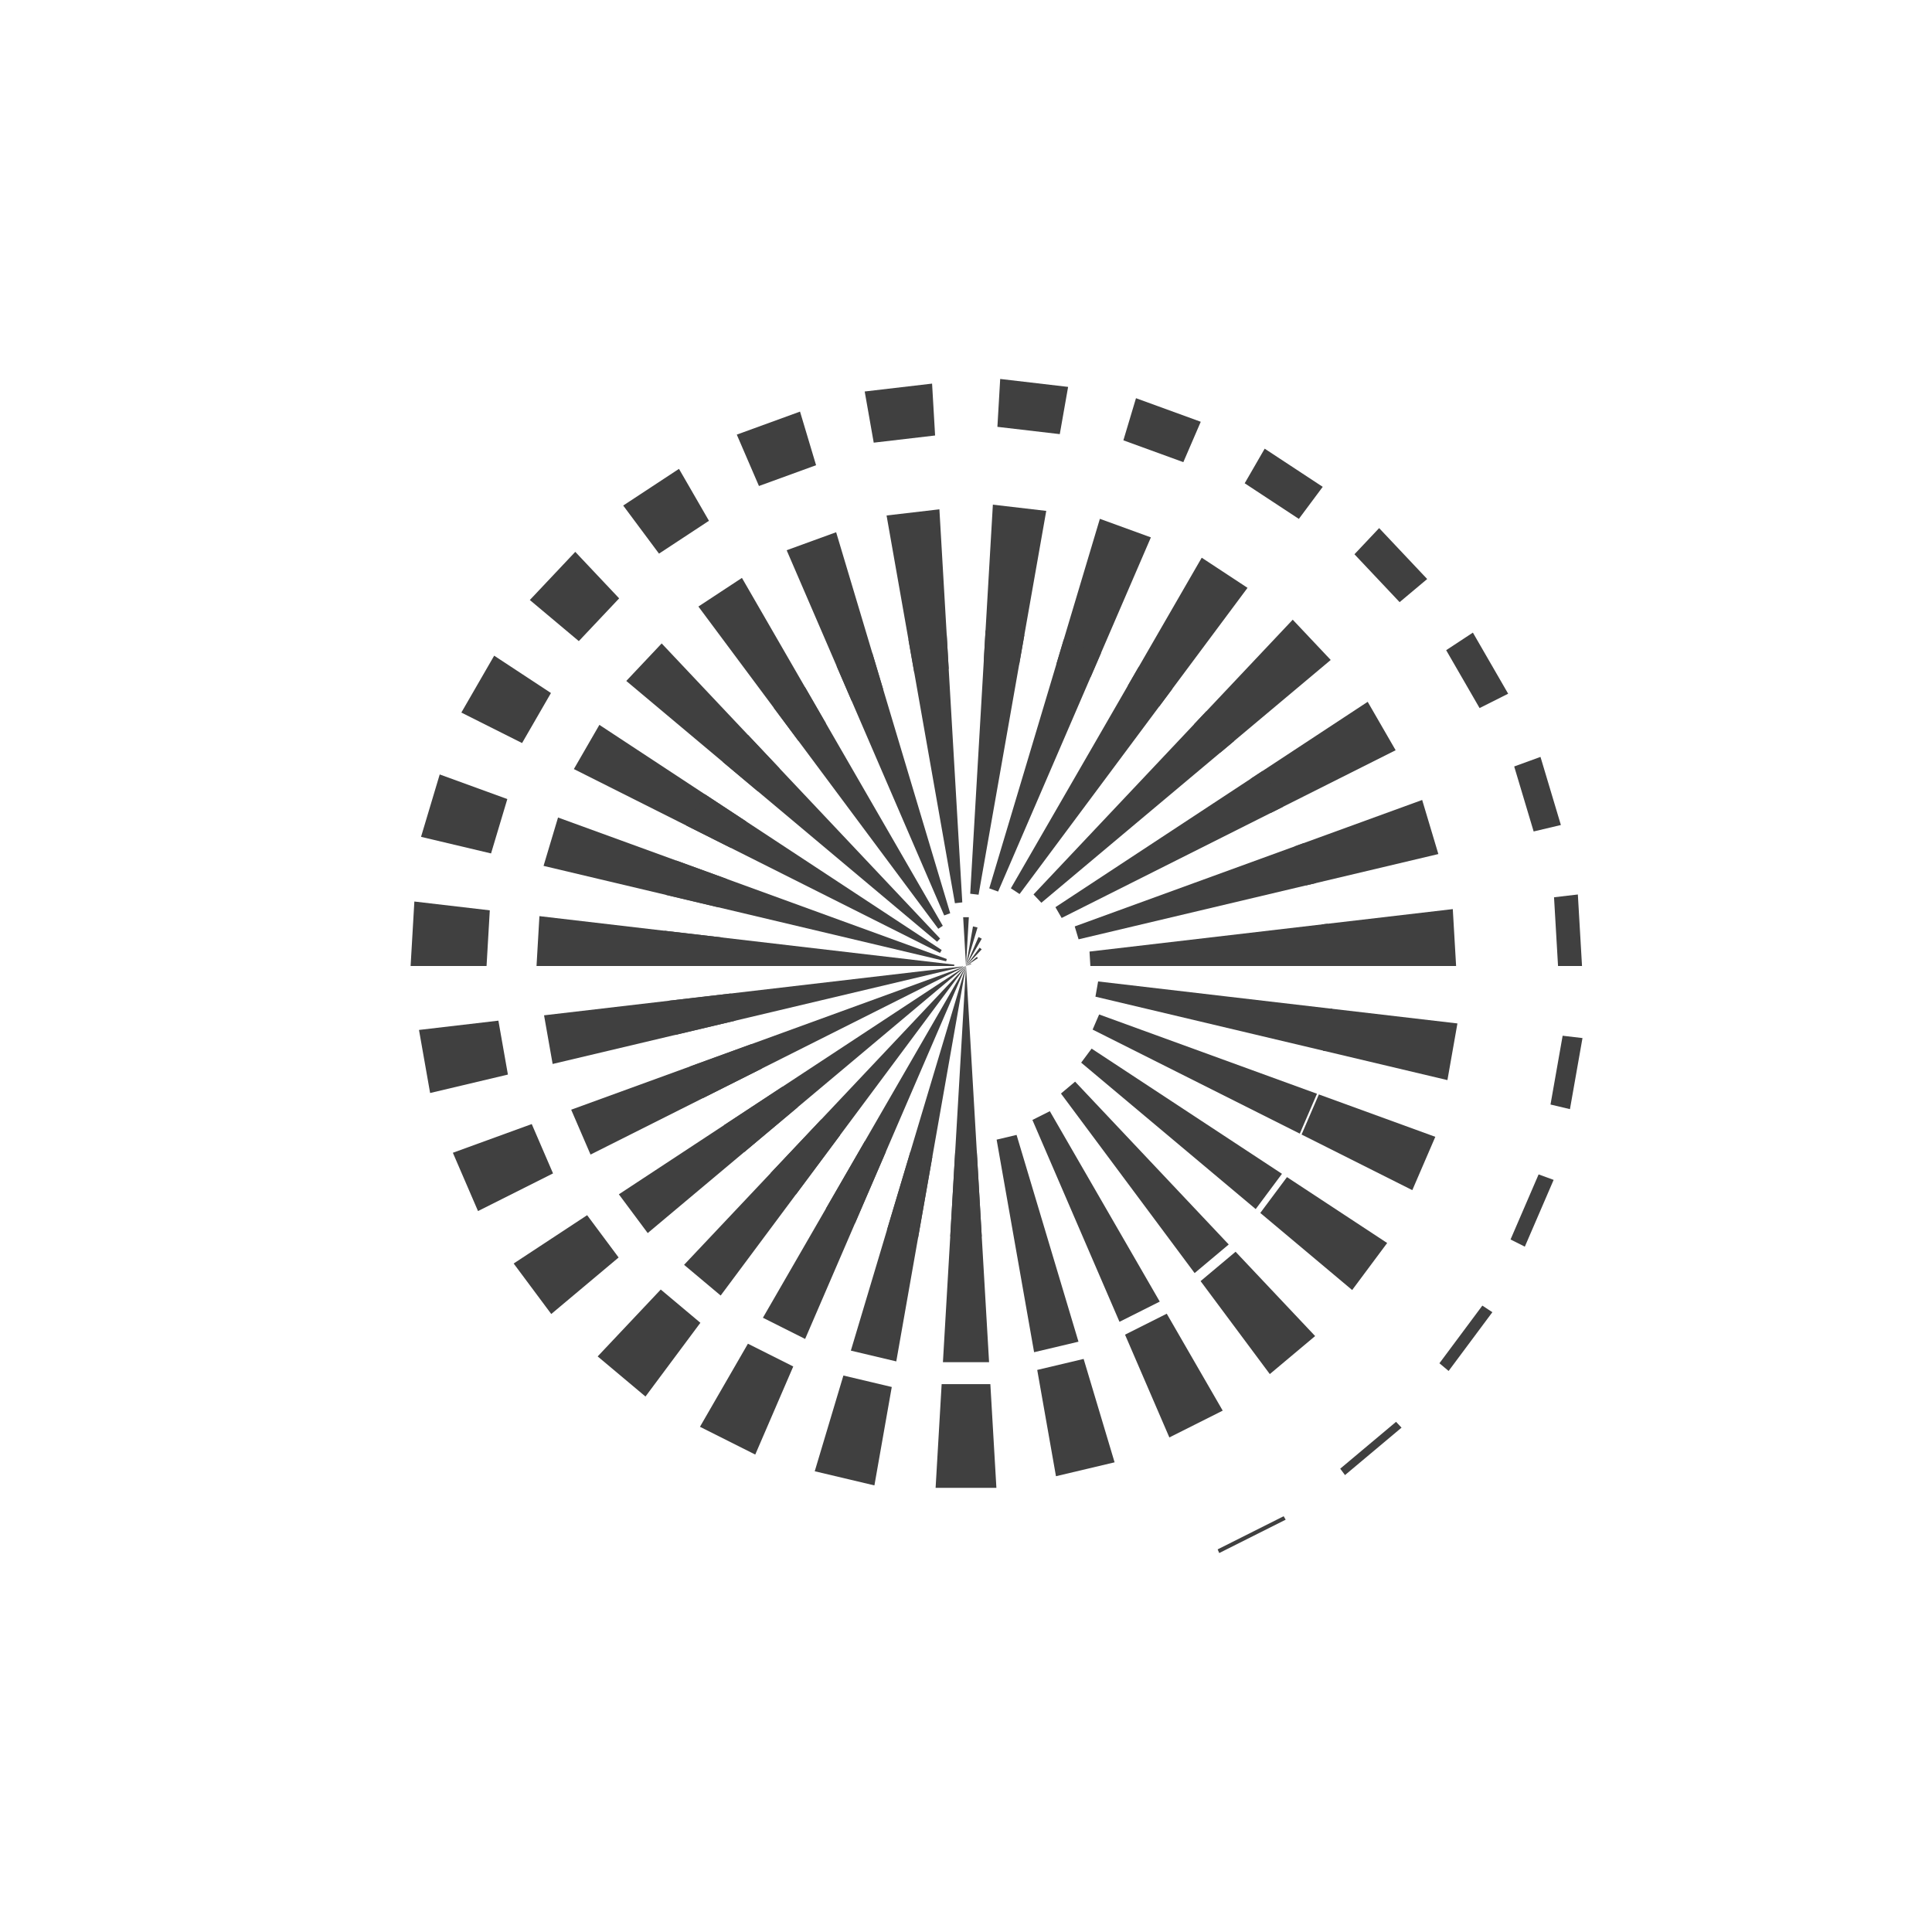
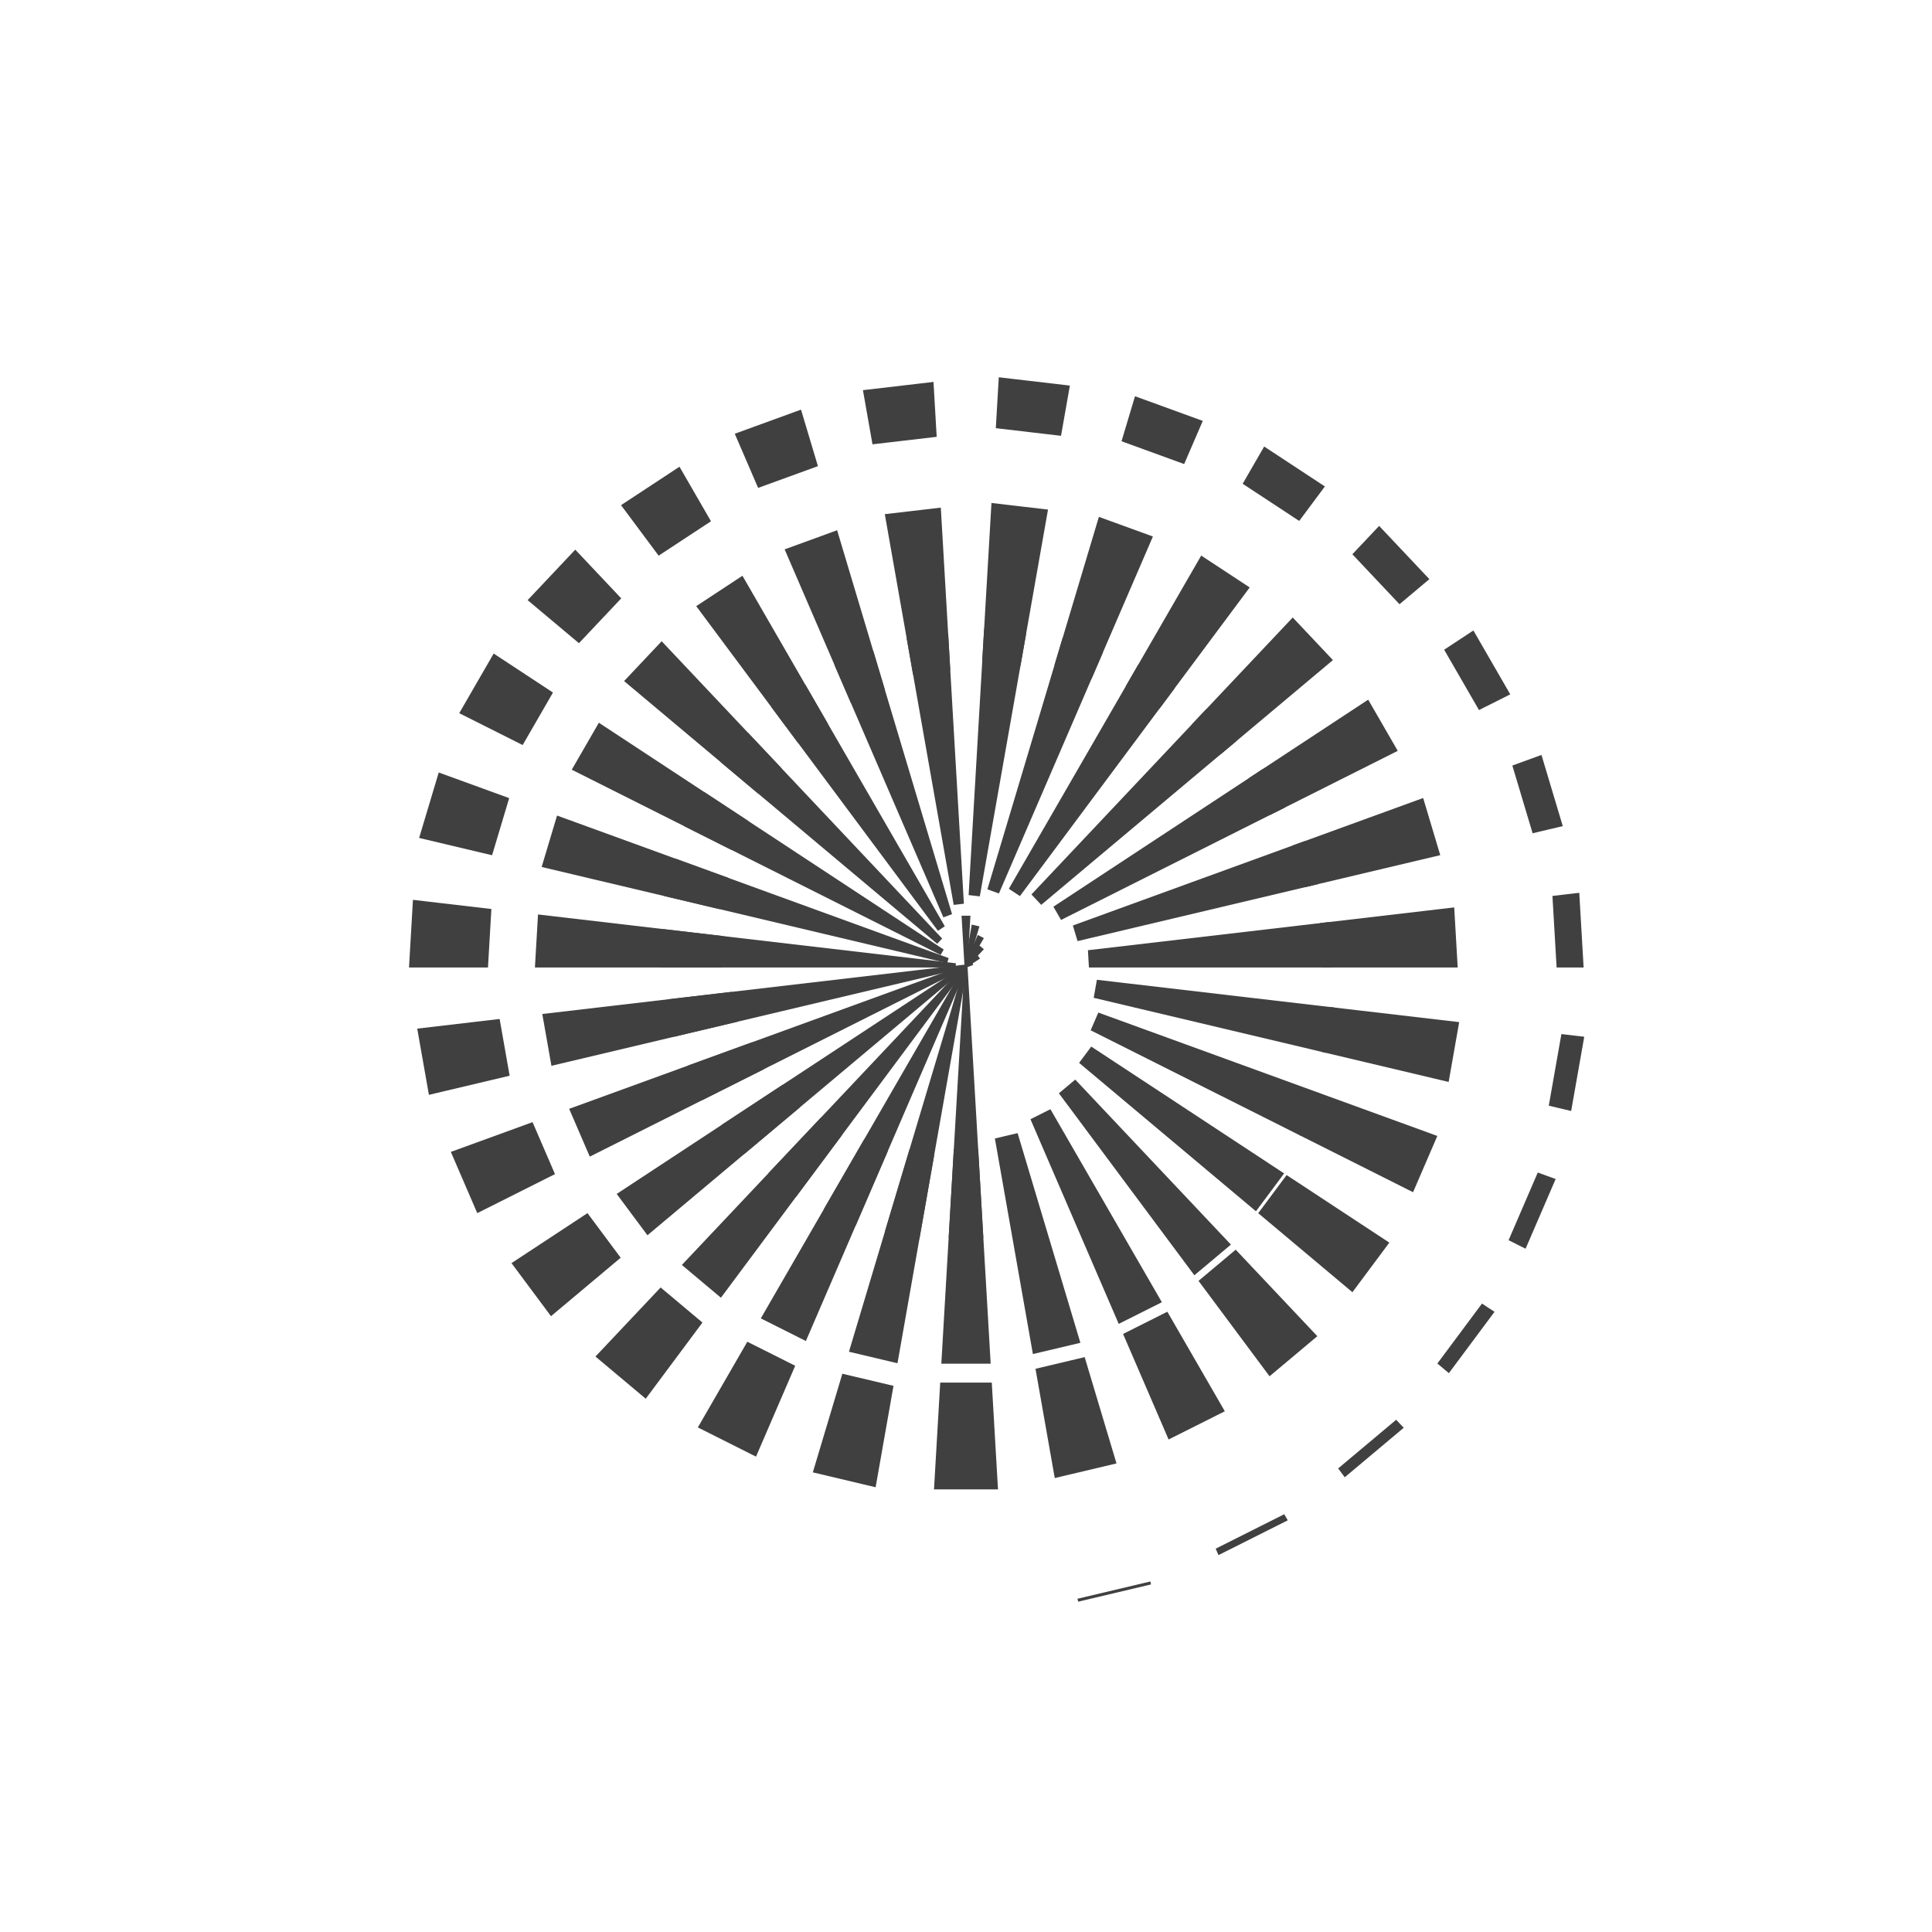
<svg xmlns="http://www.w3.org/2000/svg" width="640" height="640" viewport-fill="#000" label="_shape #36">
  <defs>
    <style type="text/css">
- .f-0 { fill: #000 }
- .f-1 { fill: #101010 }
- .f-2 { fill: #202020 }
- .f-3 { fill: #303030 }
- .f-4 { fill: #404040 }
- .f-5 { fill: #505050 }
- .f-6 { fill: #606060 }
- .f-7 { fill: #707070 }
- .f-8 { fill: #808080 }
- .f-9 { fill: #909090 }
- .f-10 { fill: #a0a0a0 }
- .f-11 { fill: #b0b0b0 }
- .f-12 { fill: #c0c0c0 }
- .f-13 { fill: #d0d0d0 }
- .f-14 { fill: #e0e0e0 }
- .f-15 { fill: #f0f0f0 }
- .bgc { fill: #101010 }
- .fore { fill: #404040 }
+ .f-0 { fill: #000;  }
+ .f-1 { fill: #101010;  }
+ .f-2 { fill: #202020;  }
+ .f-3 { fill: #303030;  }
+ .f-4 { fill: #404040;  }
+ .f-5 { fill: #505050;  }
+ .f-6 { fill: #606060;  }
+ .f-7 { fill: #707070;  }
+ .f-8 { fill: #808080;  }
+ .f-9 { fill: #909090;  }
+ .f-10 { fill: #a0a0a0;  }
+ .f-11 { fill: #b0b0b0;  }
+ .f-12 { fill: #c0c0c0;  }
+ .f-13 { fill: #d0d0d0;  }
+ .f-14 { fill: #e0e0e0;  }
+ .f-15 { fill: #f0f0f0;  }
+ .bgc { fill: #101010;  }
+ .fore { fill: #404040; stroke: #404040;  }
text{ font-family: Freemono, Sans, Arial; } 
</style>
  </defs>
  <g fill-rule="evenodd">
    <path d="M381.185,524.371L357.045,530.092L357.045,530.092L381.185,524.371Z" class="fore" />
    <path d="M425.894,503.414L403.885,514.468L403.361,513.252L425.232,502.267Z" class="fore" />
    <path d="M464.278,472.926L445.549,488.641L443.967,486.517L462.461,470.999Z" class="fore" />
    <path d="M494.365,434.682L479.873,454.149L476.83,451.596L491.046,432.499Z" class="fore" />
    <path d="M514.661,390.851L505.12,412.971L500.386,410.593L509.684,389.039Z" class="fore" />
    <path d="M524.219,343.87L520.067,367.417L513.625,365.89L517.643,343.101Z" class="fore" />
    <path d="M522.685,296.31L524.064,320L516.12,320L514.793,297.232Z" class="fore" />
    <path d="M510.306,250.734L517.061,273.296L508.041,275.433L501.596,253.904Z" class="fore" />
    <path d="M487.912,209.563L499.598,229.803L490.131,234.557L479.062,215.384Z" class="fore" />
    <path d="M456.857,174.94L472.772,191.809L463.643,199.469L448.679,183.608Z" class="fore" />
    <path d="M418.943,148.627L438.169,161.272L430.262,171.893L412.322,160.094Z" class="fore" />
    <path d="M376.311,131.908L397.766,139.717L391.997,153.092L372.134,145.862Z" class="fore" />
    <path d="M331.326,125.534L353.826,128.164L351.067,143.812L330.402,141.397Z" class="fore" />
    <path d="M286.442,129.685L308.763,127.076L309.764,144.261L289.432,146.638Z" class="fore" />
    <path d="M244.069,143.973L265.018,136.348L270.335,154.107L251.412,160.995Z" class="fore" />
    <path d="M206.444,167.468L224.92,155.316L234.851,172.517L218.305,183.399Z" class="fore" />
    <path d="M175.512,198.76L190.564,182.806L205.103,198.216L191.741,212.378Z" class="fore" />
    <path d="M152.827,236.043L163.704,217.203L182.511,229.572L172.943,246.145Z" class="fore" />
    <path d="M139.474,277.215L145.662,256.546L168.059,264.698L162.666,282.711Z" class="fore" />
    <path d="M136.018,320L137.262,298.641L162.251,301.562L161.177,320Z" class="fore" />
    <path d="M142.481,362.073L138.797,341.18L165.1,338.105L168.25,355.965Z" class="fore" />
    <path d="M158.349,401.184L150.017,381.869L176.147,372.358L183.198,388.704Z" class="fore" />
    <path d="M182.612,435.282L170.158,418.553L194.496,402.545L204.928,416.557Z" class="fore" />
    <path d="M213.824,462.619L197.985,449.329L218.884,427.176L232.01,438.191Z" class="fore" />
    <path d="M250.188,481.842L231.871,472.643L247.761,445.122L262.775,452.662Z" class="fore" />
    <path d="M289.661,492.058L269.892,487.373L279.386,455.66L295.41,459.458Z" class="fore" />
    <path d="M330.069,492.875L309.931,492.875L311.933,458.506L328.067,458.506Z" class="fore" />
    <path d="M369.222,484.413L349.802,489.016L343.594,453.807L358.968,450.163Z" class="fore" />
    <path d="M405.039,467.292L387.365,476.169L372.68,442.125L386.501,435.183Z" class="fore" />
    <path d="M435.655,442.587L420.641,455.184L397.71,424.383L409.303,414.656Z" class="fore" />
    <path d="M459.517,411.762L447.921,427.338L417.49,401.804L426.328,389.933Z" class="fore" />
    <path d="M475.466,376.585L467.846,394.251L431.164,375.829L436.893,362.546Z" class="fore" />
    <path d="M482.791,339.027L479.481,357.798L438.251,348.026L440.705,334.108Z" class="fore" />
    <path d="M481.256,301.152L482.354,320L438.657,320L437.855,306.225Z" class="fore" />
    <path d="M471.111,265L476.475,282.915L432.667,293.297L428.806,280.398Z" class="fore" />
    <path d="M453.063,232.483L462.324,248.522L420.909,269.322L414.343,257.95Z" class="fore" />
    <path d="M428.234,205.279L440.82,218.62L404.304,249.261L395.521,239.952Z" class="fore" />
    <path d="M398.087,184.749L413.261,194.729L384.004,234.027L373.591,227.178Z" class="fore" />
    <path d="M364.348,171.866L381.246,178.016L361.316,224.218L349.917,220.07Z" class="fore" />
    <path d="M328.901,167.174L346.583,169.241L337.616,220.097L325.898,218.728Z" class="fore" />
    <path d="M293.685,170.762L311.189,168.716L314.268,221.592L302.883,222.923Z" class="fore" />
    <path d="M260.59,182.272L276.981,176.306L292.551,228.315L282.093,232.121Z" class="fore" />
    <path d="M231.351,200.924L245.775,191.438L273.582,239.601L264.562,245.533Z" class="fore" />
    <path d="M207.464,225.571L219.187,213.145L258.26,254.56L251.081,262.17Z" class="fore" />
    <path d="M190.101,254.762L198.553,240.123L247.23,272.138L242.166,280.91Z" class="fore" />
    <path d="M180.06,286.834L184.857,270.812L240.85,291.192L238.041,300.575Z" class="fore" />
    <path d="M177.729,320L178.691,303.483L239.189,310.555L238.639,320Z" class="fore" />
    <path d="M183.067,352.454L180.225,336.337L242.039,329.112L243.624,338.101Z" class="fore" />
    <path d="M195.623,382.465L189.212,367.603L248.938,345.865L252.421,353.94Z" class="fore" />
    <path d="M214.564,408.471L205.006,395.633L259.215,359.979L264.267,366.765Z" class="fore" />
    <path d="M238.732,429.163L226.608,418.99L272.042,370.833L278.268,376.056Z" class="fore" />
    <path d="M266.709,443.543L252.726,436.521L286.492,378.038L293.456,381.535Z" class="fore" />
    <path d="M296.904,450.982L281.855,447.415L301.602,381.452L308.861,383.173Z" class="fore" />
    <path d="M327.644,451.235L312.356,451.235L316.437,381.174L323.563,381.174Z" class="fore" />
    <path d="M357.259,444.455L342.559,447.939L330.143,377.522L336.752,375.955Z" class="fore" />
    <path d="M384.184,431.17L370.844,437.869L341.998,370.998L347.77,368.099Z" class="fore" />
    <path d="M407.031,412.248L395.733,421.728L351.453,362.249L356.145,358.312Z" class="fore" />
    <path d="M424.668,388.841L415.969,400.527L358.151,352.012L361.609,347.367Z" class="fore" />
    <path d="M436.271,362.319L430.572,375.531L361.941,341.064L364.103,336.052Z" class="fore" />
    <path d="M441.362,334.185L438.895,348.179L362.877,330.162L363.766,325.116Z" class="fore" />
    <path d="M439.828,305.994L440.644,320L361.195,320L360.917,315.218Z" class="fore" />
    <path d="M431.916,279.266L435.889,292.534L357.293,311.161L356.015,306.892Z" class="fore" />
    <path d="M418.215,255.403L425.05,267.242L351.686,304.087L349.624,300.516Z" class="fore" />
    <path d="M399.61,235.618L408.868,245.431L344.964,299.053L342.364,296.296Z" class="fore" />
    <path d="M377.232,220.871L388.353,228.185L337.747,296.161L334.86,294.262Z" class="fore" />
    <path d="M352.386,211.824L364.725,216.315L330.635,295.345L327.701,294.277Z" class="fore" />
    <path d="M326.476,208.814L339.34,210.317L324.164,296.383L321.394,296.059Z" class="fore" />
    <path d="M300.928,211.839L313.614,210.356L318.772,298.923L316.334,299.208Z" class="fore" />
    <path d="M277.11,220.571L288.943,216.264L314.768,302.523L312.774,303.248Z" class="fore" />
    <path d="M256.259,234.381L266.63,227.56L312.313,306.685L310.819,307.668Z" class="fore" />
    <path d="M239.416,252.382L247.811,243.484L311.418,310.904L310.42,311.961Z" class="fore" />
    <path d="M227.374,273.482L233.401,263.043L311.949,314.705L311.388,315.675Z" class="fore" />
    <path d="M220.647,296.453L224.052,285.078L313.64,317.685L313.415,318.439Z" class="fore" />
    <path d="M219.439,320L220.119,308.326L316.128,319.547L316.101,320Z" class="fore" />
    <path d="M223.653,342.835L221.653,331.495L318.977,320.12L318.998,320.238Z" class="fore" />
    <path d="M232.896,363.745L228.407,353.337L321.728,319.371L321.643,319.175Z" class="fore" />
    <path d="M246.516,381.66L239.855,372.712L323.934,317.413L323.607,316.974Z" class="fore" />
    <path d="M263.639,395.706L255.231,388.651L325.2,314.489L324.525,313.922Z" class="fore" />
    <path d="M283.229,405.244L273.582,400.399L325.223,310.954L324.137,310.408Z" class="fore" />
    <path d="M304.147,409.905L293.817,407.457L323.819,307.244L322.312,306.887Z" class="fore" />
    <path d="M325.218,409.595L314.782,409.595L320.941,303.843L319.059,303.843Z" class="fore" />
  </g>
</svg>
